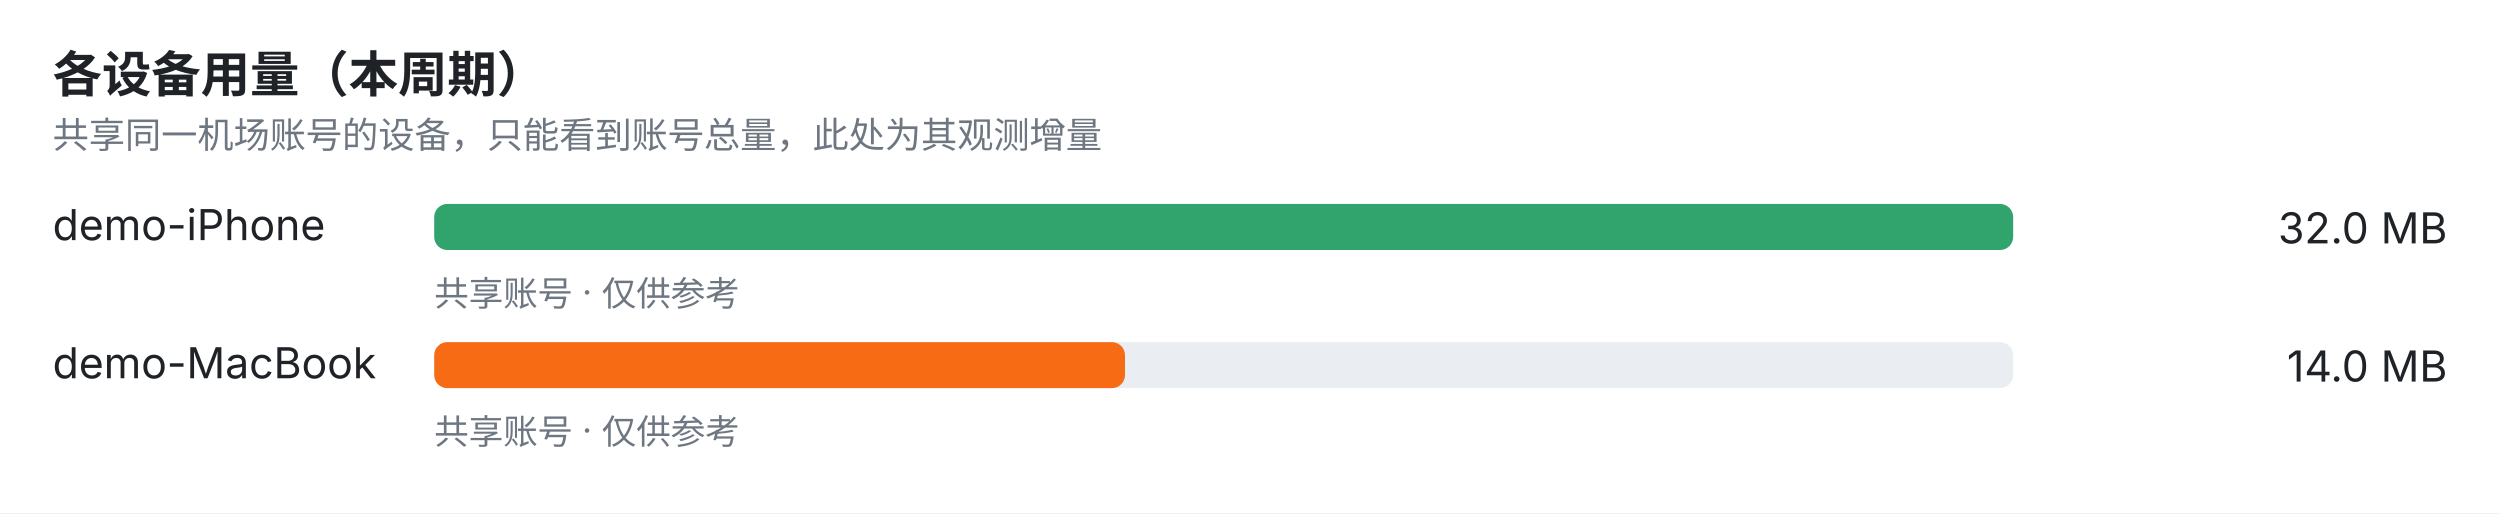
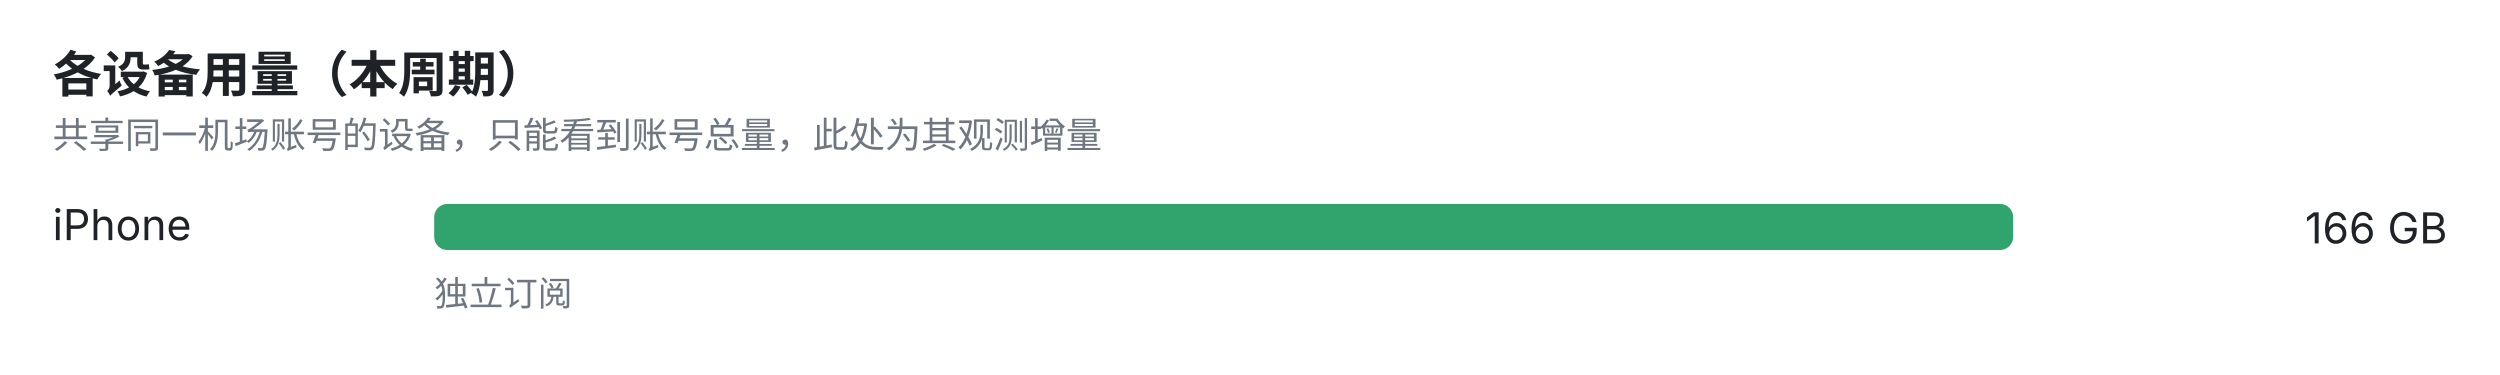
- <svg xmlns="http://www.w3.org/2000/svg" width="760" height="156" viewBox="0 0 760 156" role="img">
+ <svg xmlns="http://www.w3.org/2000/svg" width="760" height="114" viewBox="0 0 760 114" role="img">
  <style>
text{font-family:-apple-system,BlinkMacSystemFont,'Segoe UI','Noto Sans SC',sans-serif}
.bg{fill:#ffffff}.fg{fill:#1f2328}.muted{fill:#6e7781}.track{fill:#eaeef2}.grid{stroke:#eaeef2}
@media (prefers-color-scheme:dark){
.bg{fill:#0d1117}.fg{fill:#e6edf3}.muted{fill:#8b949e}.track{fill:#21262d}.grid{stroke:#21262d}}
</style>
-   <rect class="bg" width="760" height="156" />
+   <rect class="bg" width="760" height="114" />
  <text class="fg" x="16" y="28" font-size="15" font-weight="600">各设备用量（本周期）</text>
  <text class="muted" x="16" y="45" font-size="11">共享同一机场账号的设备，只能看到账号总量，此处为其观测增量</text>
-   <text class="fg" x="16" y="73" font-size="13">demo-iPhone</text>
+   <text class="fg" x="16" y="73" font-size="13">iPhone</text>
  <rect class="track" x="132" y="62" width="480" height="14" rx="4" />
  <rect x="132" y="62" width="480" height="14" rx="4" fill="#30a46c" />
-   <text class="fg" x="744" y="74" font-size="13" text-anchor="end">32.0 MB</text>
-   <text class="muted" x="132" y="93" font-size="10.5">共享账号 · 仅供参考</text>
-   <text class="fg" x="16" y="115" font-size="13">demo-MacBook</text>
-   <rect class="track" x="132" y="104" width="480" height="14" rx="4" />
-   <rect x="132" y="104" width="210" height="14" rx="4" fill="#f76b15" />
-   <text class="fg" x="744" y="116" font-size="13" text-anchor="end">14.0 MB</text>
-   <text class="muted" x="132" y="135" font-size="10.5">共享账号 · 仅供参考</text>
+   <text class="fg" x="744" y="74" font-size="13" text-anchor="end">166 GB</text>
+   <text class="muted" x="132" y="93" font-size="10.5">独立订阅</text>
</svg>
